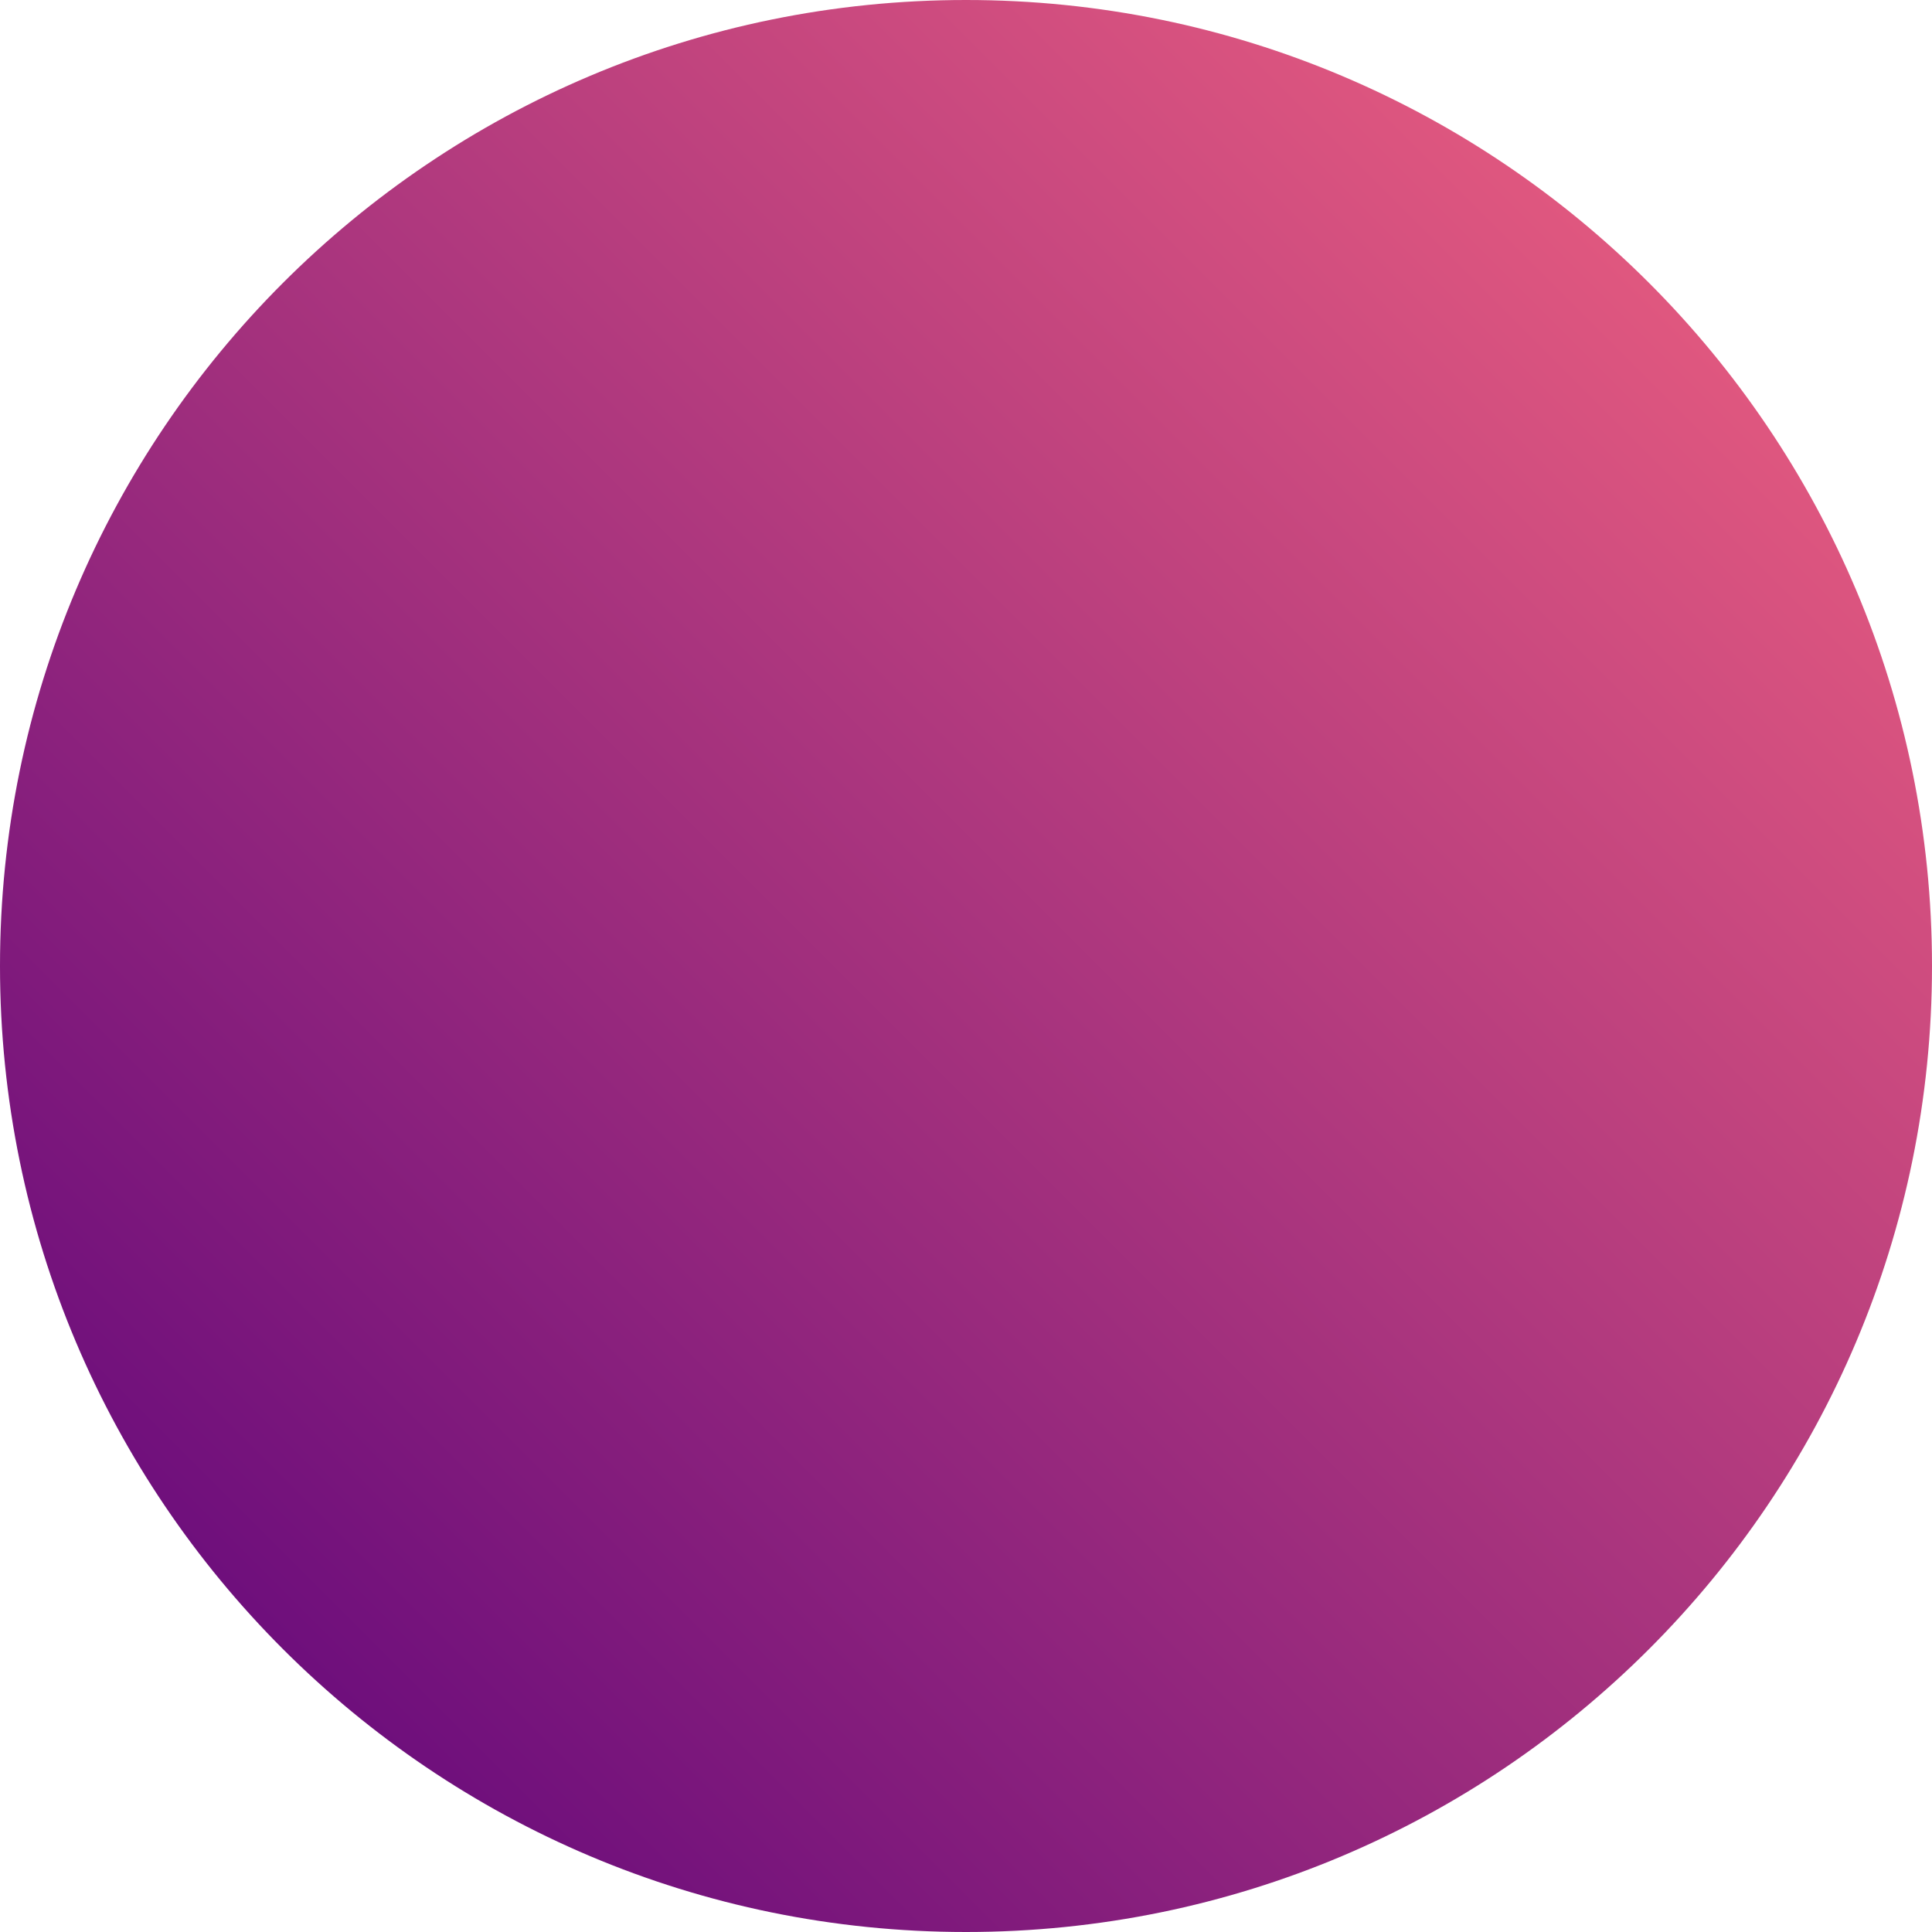
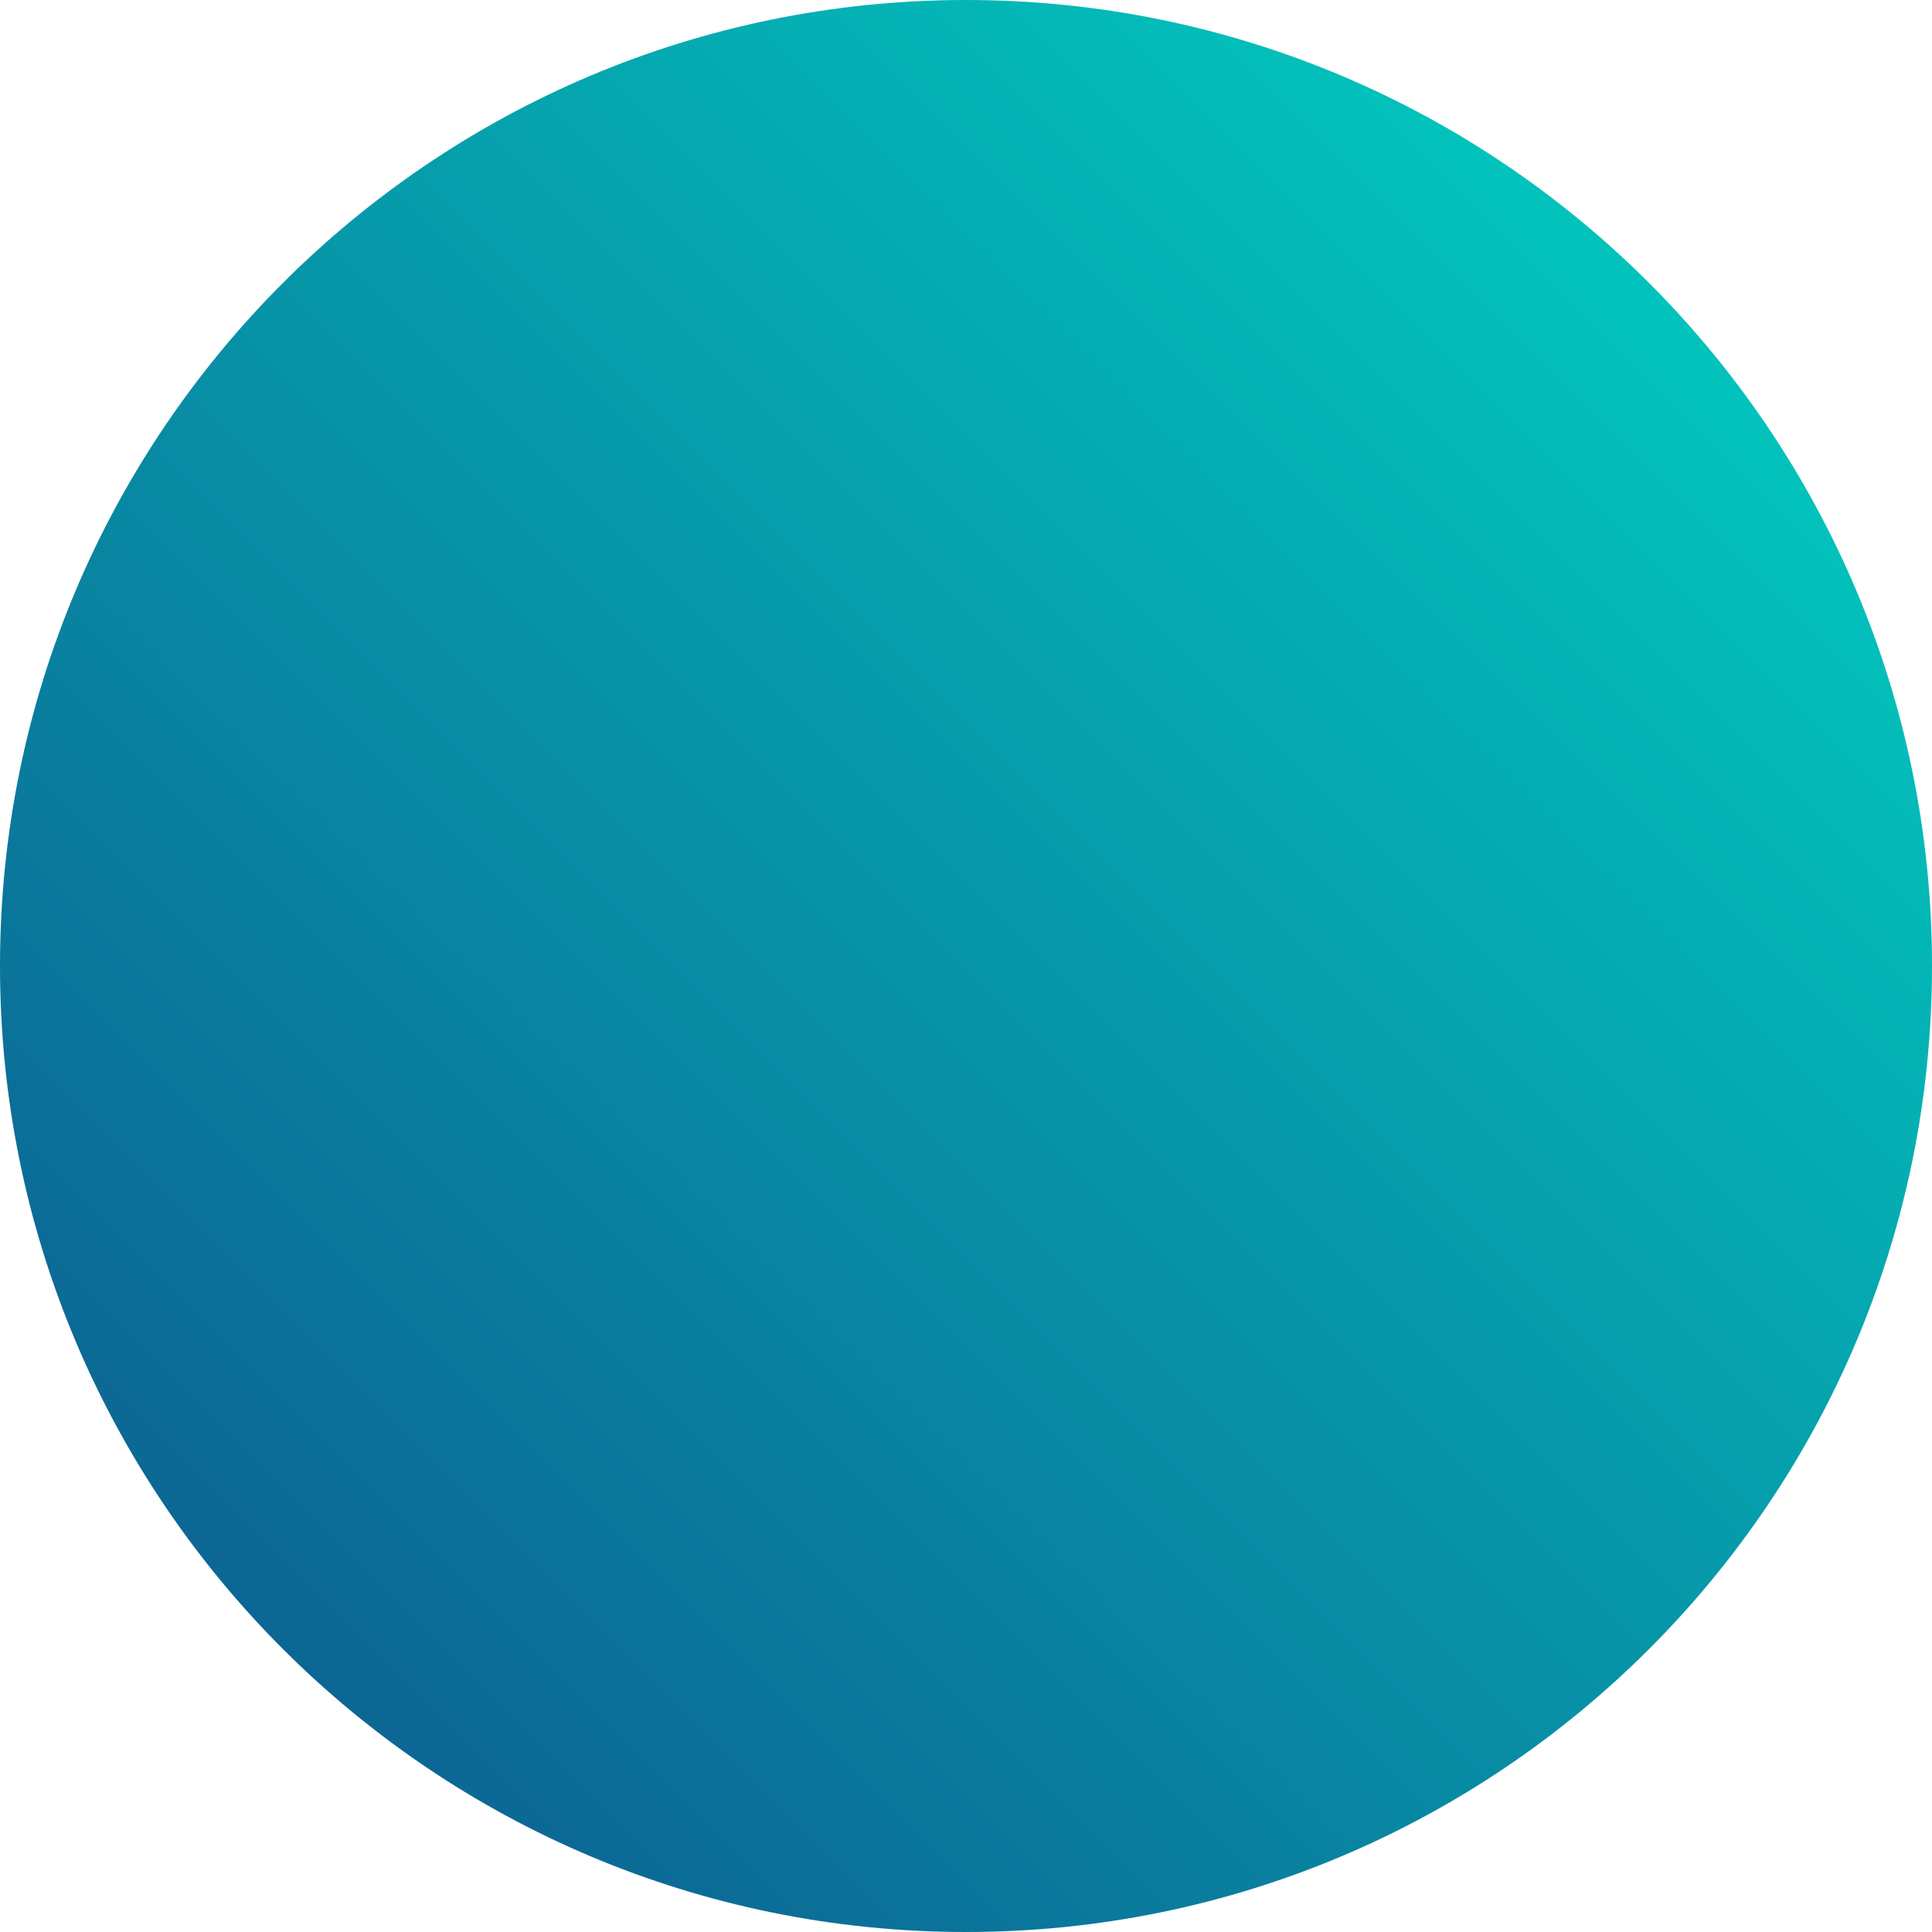
<svg xmlns="http://www.w3.org/2000/svg" width="72" height="72" viewBox="0 0 72 72" fill="none">
  <circle cx="36" cy="36" r="36" fill="url(#paint0_linear_130_1549)" />
  <defs>
    <linearGradient id="paint0_linear_130_1549" x1="72" y1="0" x2="0" y2="72" gradientUnits="userSpaceOnUse">
-       <stop stop-color="#F76680" />
-       <stop offset="1" stop-color="#57007B" />
+       <stop stop-color="#00D6C4" />
+       <stop offset="1" stop-color="#0E538C" />
    </linearGradient>
  </defs>
</svg>
